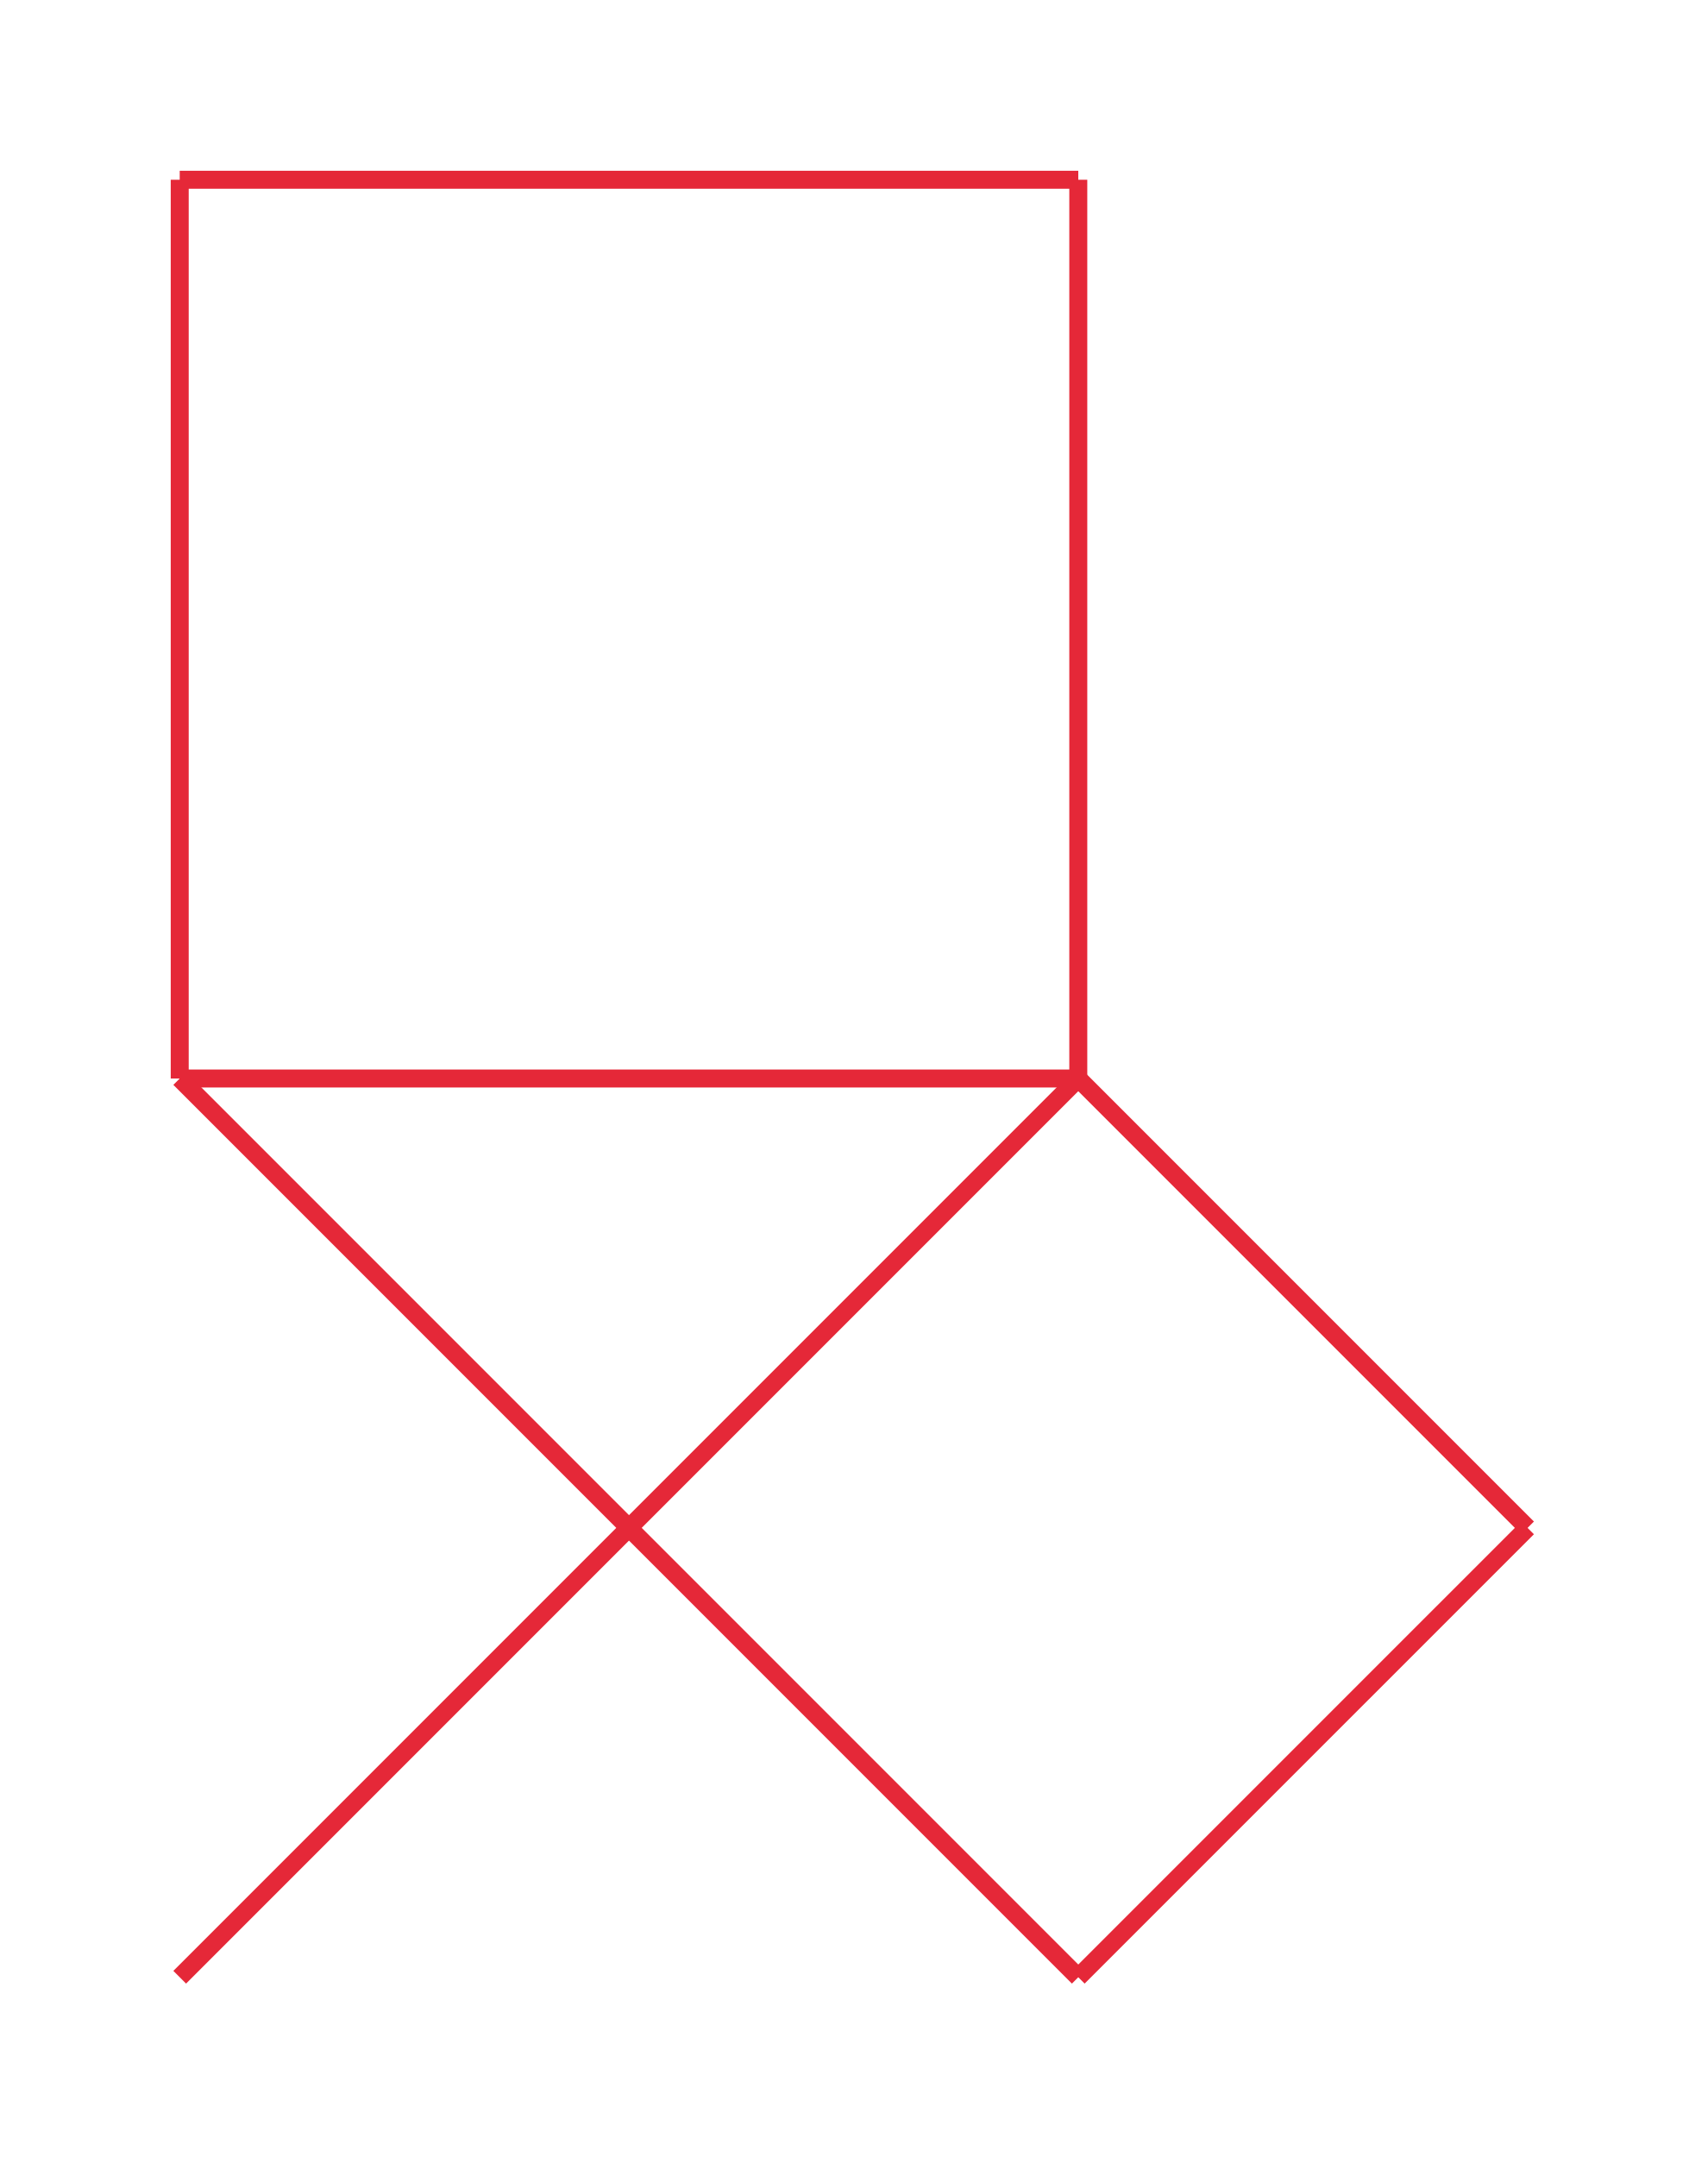
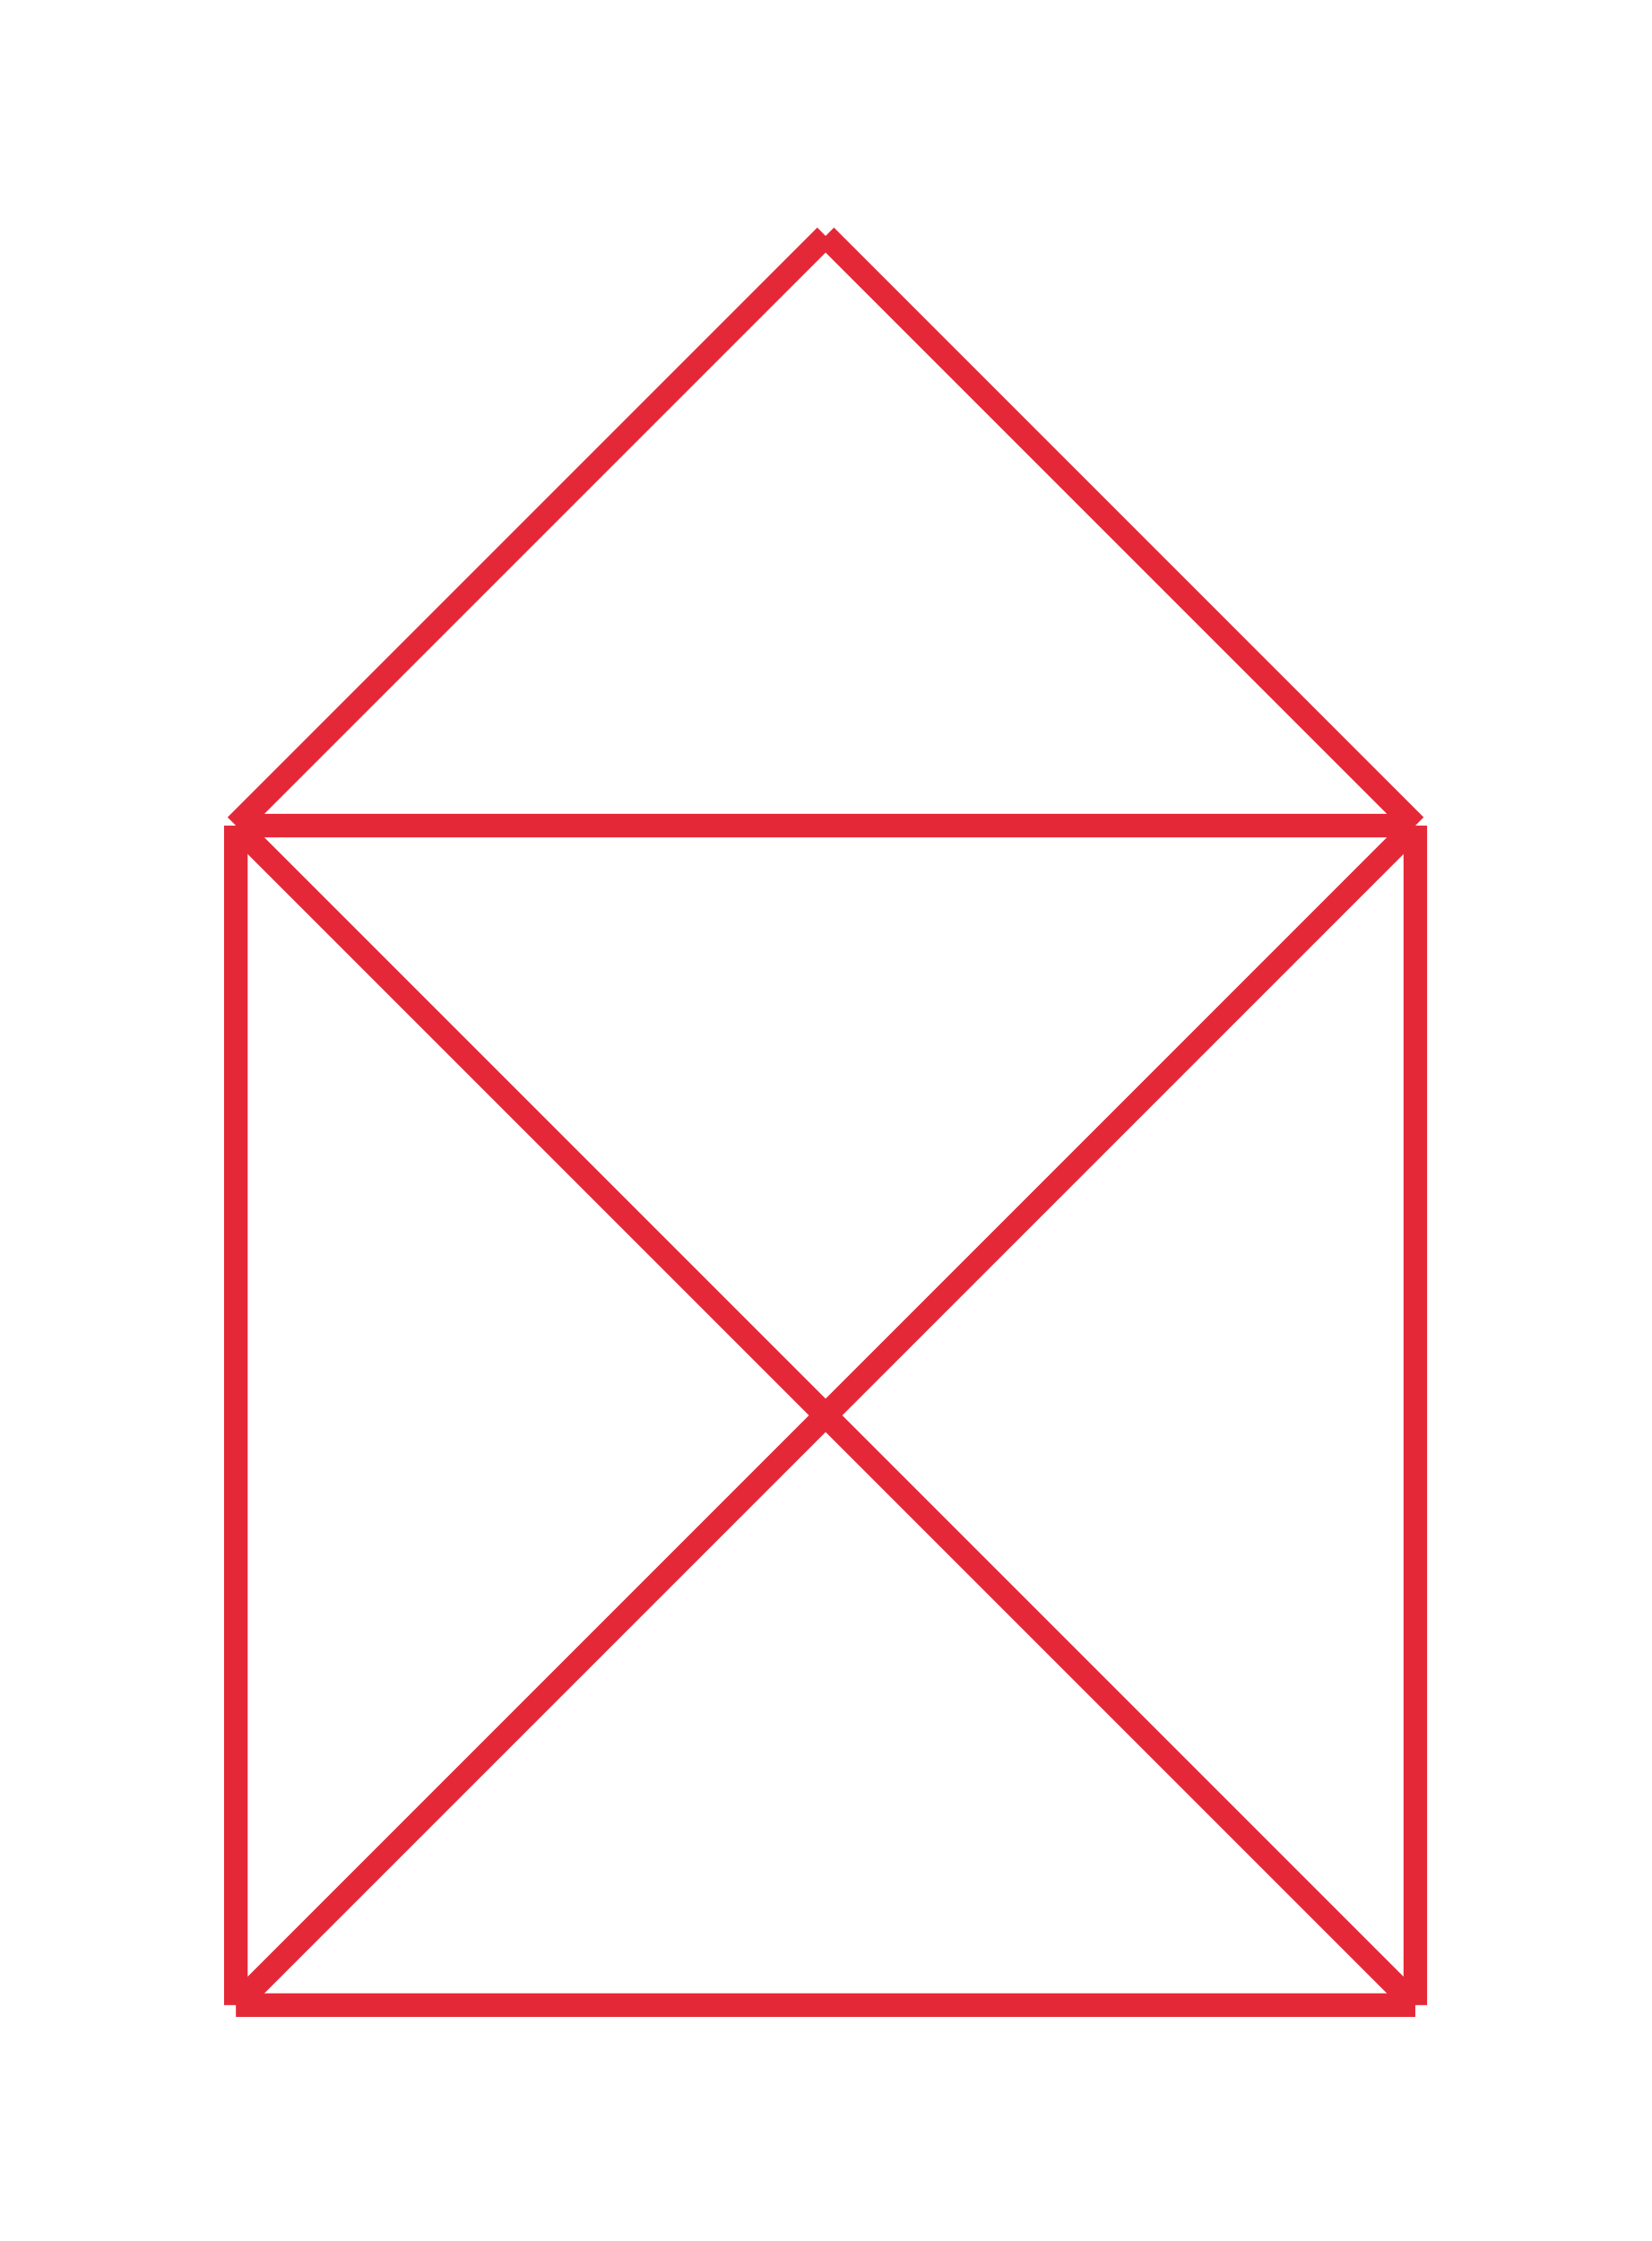
- <svg xmlns="http://www.w3.org/2000/svg" viewBox="-20 -120 189.999 239.999">
+ <svg xmlns="http://www.w3.org/2000/svg" viewBox="-20 -169.999 140 189.999">
  <line stroke="rgb(229,40,56)" stroke-width="2" x1="0" x2="100" y1="0" y2="0" />
  <line stroke="rgb(229,40,56)" stroke-width="2" x1="100" x2="100" y1="0" y2="-100" />
  <line stroke="rgb(229,40,56)" stroke-width="2" x1="100" x2="-0" y1="-100" y2="-100" />
  <line stroke="rgb(229,40,56)" stroke-width="2" x1="-0" x2="-0" y1="-100" y2="0" />
-   <line stroke="rgb(229,40,56)" stroke-width="2" x1="-0" x2="99.999" y1="0" y2="99.999" />
-   <line stroke="rgb(229,40,56)" stroke-width="2" x1="99.999" x2="149.999" y1="99.999" y2="50" />
-   <line stroke="rgb(229,40,56)" stroke-width="2" x1="149.999" x2="99.999" y1="50" y2="0" />
-   <line stroke="rgb(229,40,56)" stroke-width="2" x1="99.999" x2="-0" y1="0" y2="99.999" />
+   <line stroke="rgb(229,40,56)" stroke-width="2" x1="-0" x2="99.999" y1="0" y2="-99.999" />
+   <line stroke="rgb(229,40,56)" stroke-width="2" x1="99.999" x2="50" y1="-99.999" y2="-149.999" />
+   <line stroke="rgb(229,40,56)" stroke-width="2" x1="50" x2="-0" y1="-149.999" y2="-99.999" />
+   <line stroke="rgb(229,40,56)" stroke-width="2" x1="-0" x2="99.999" y1="-99.999" y2="0" />
</svg>
